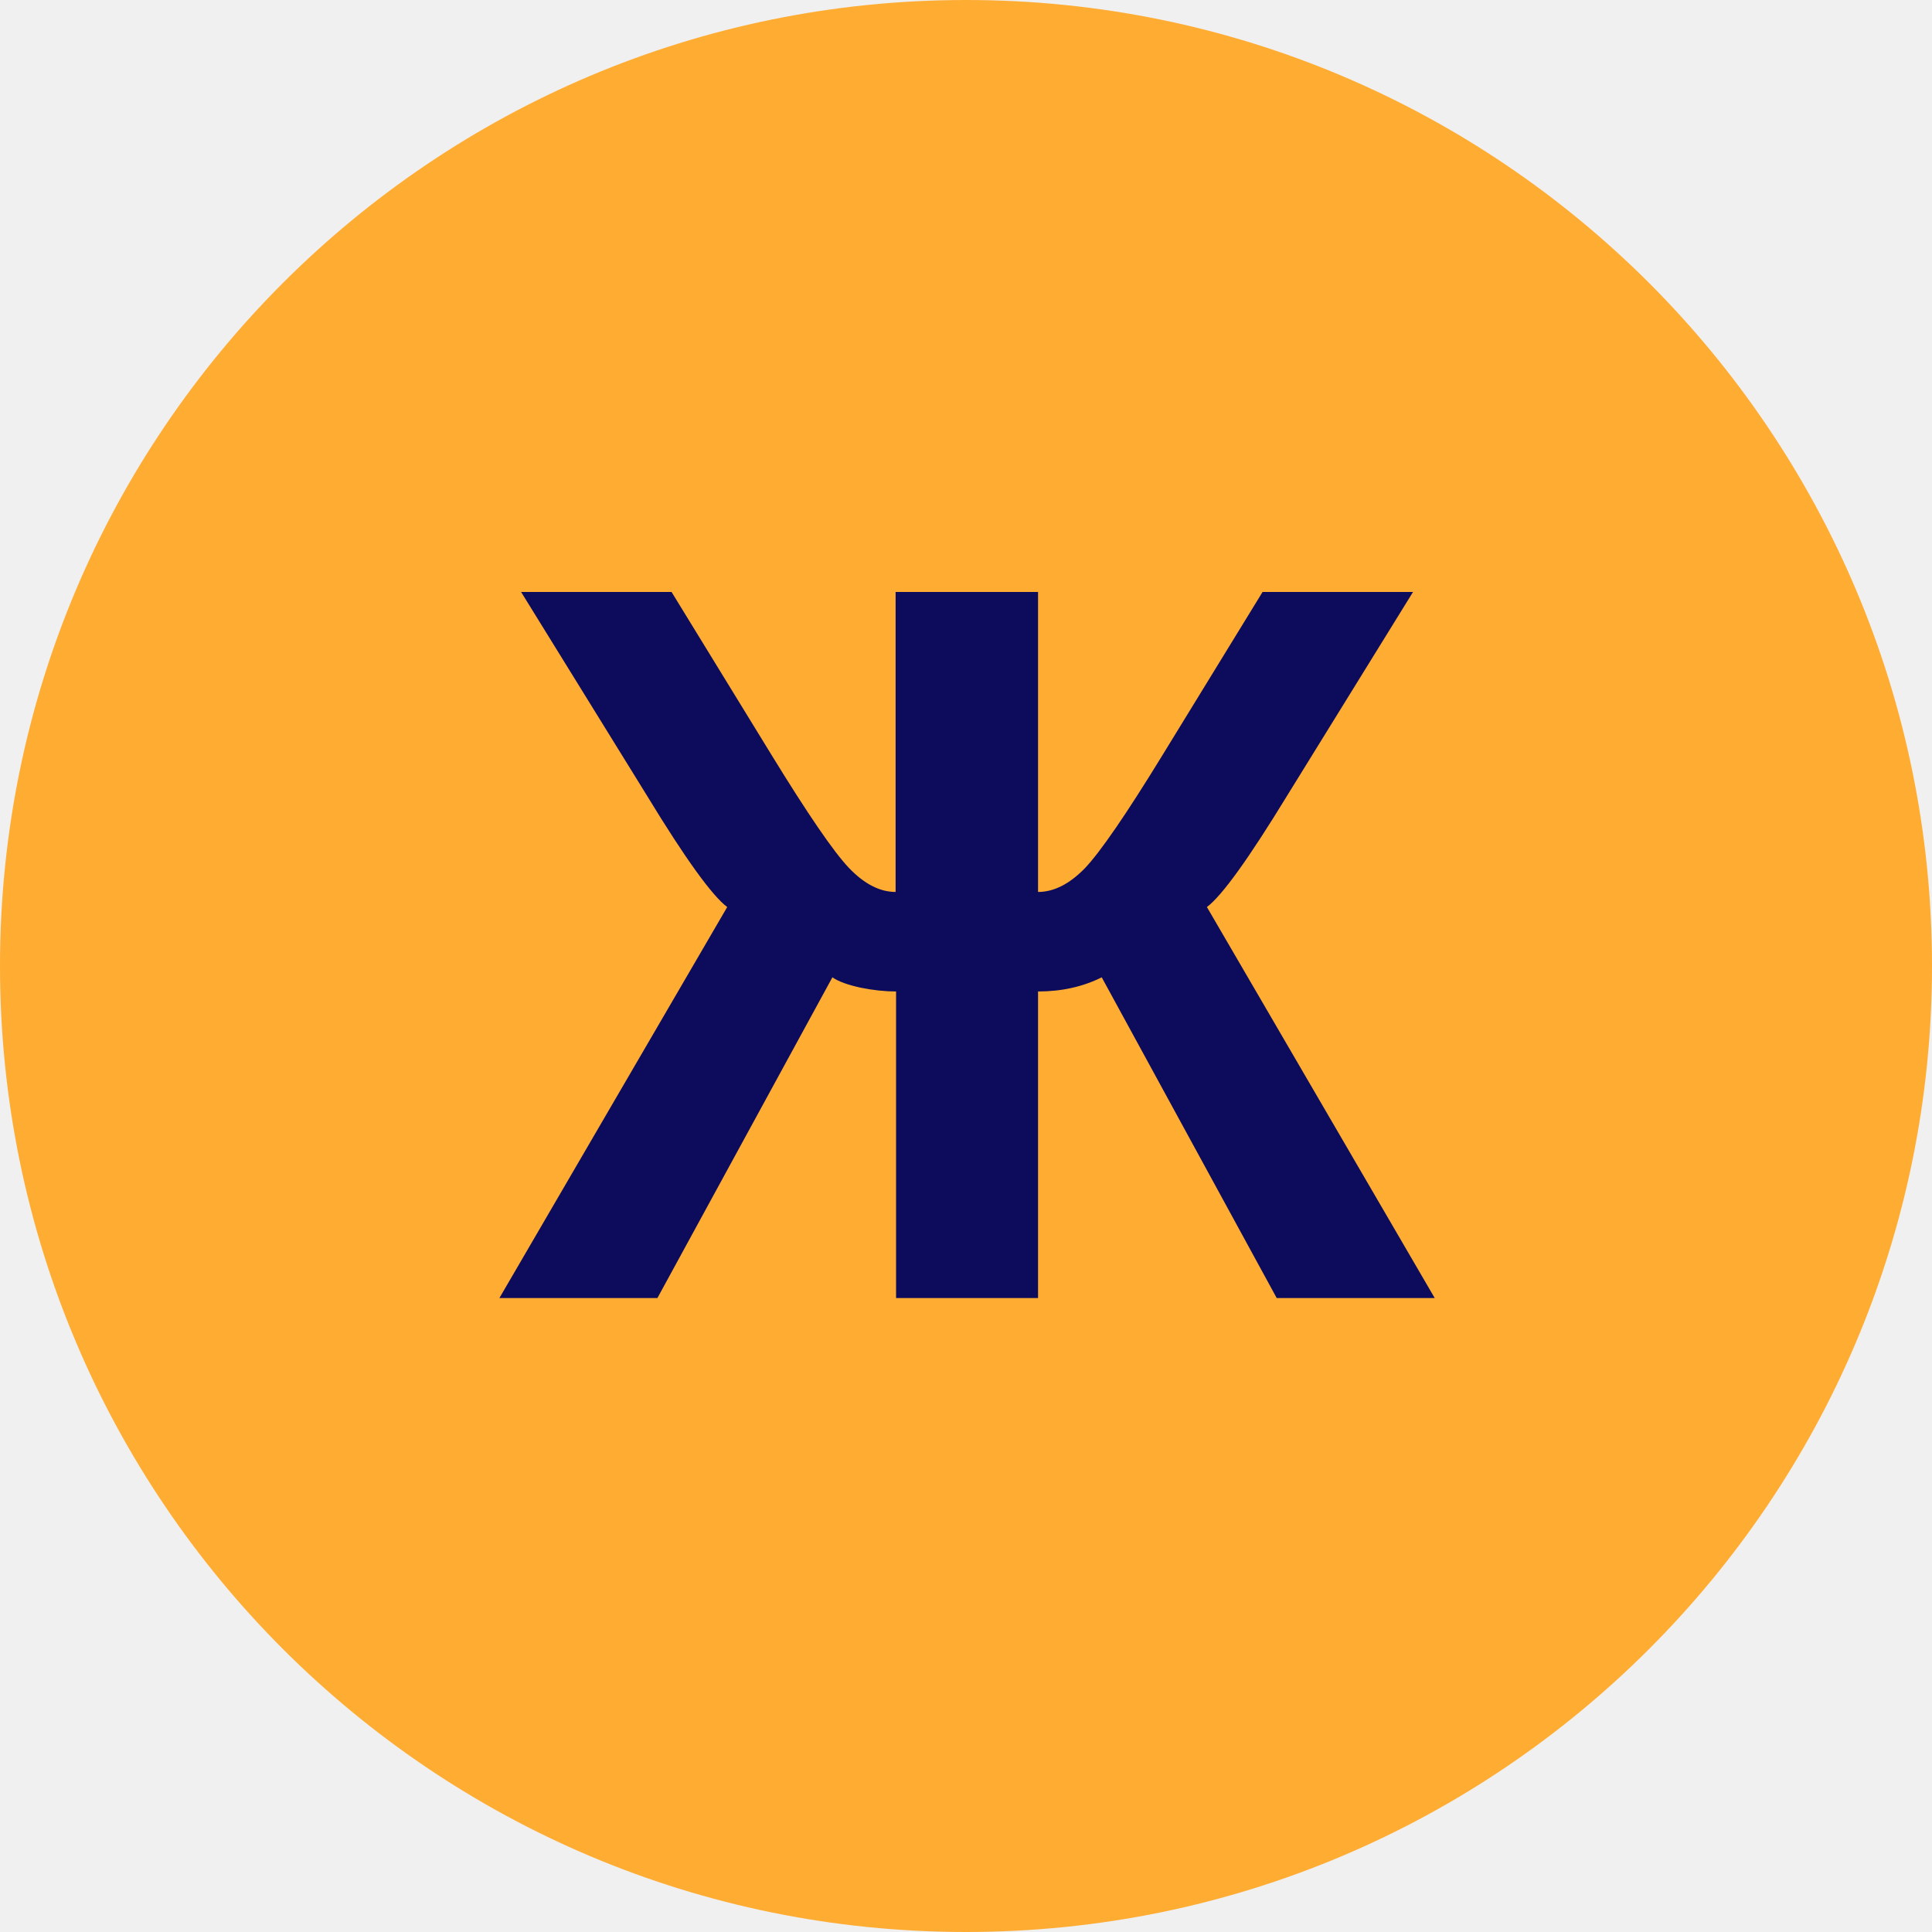
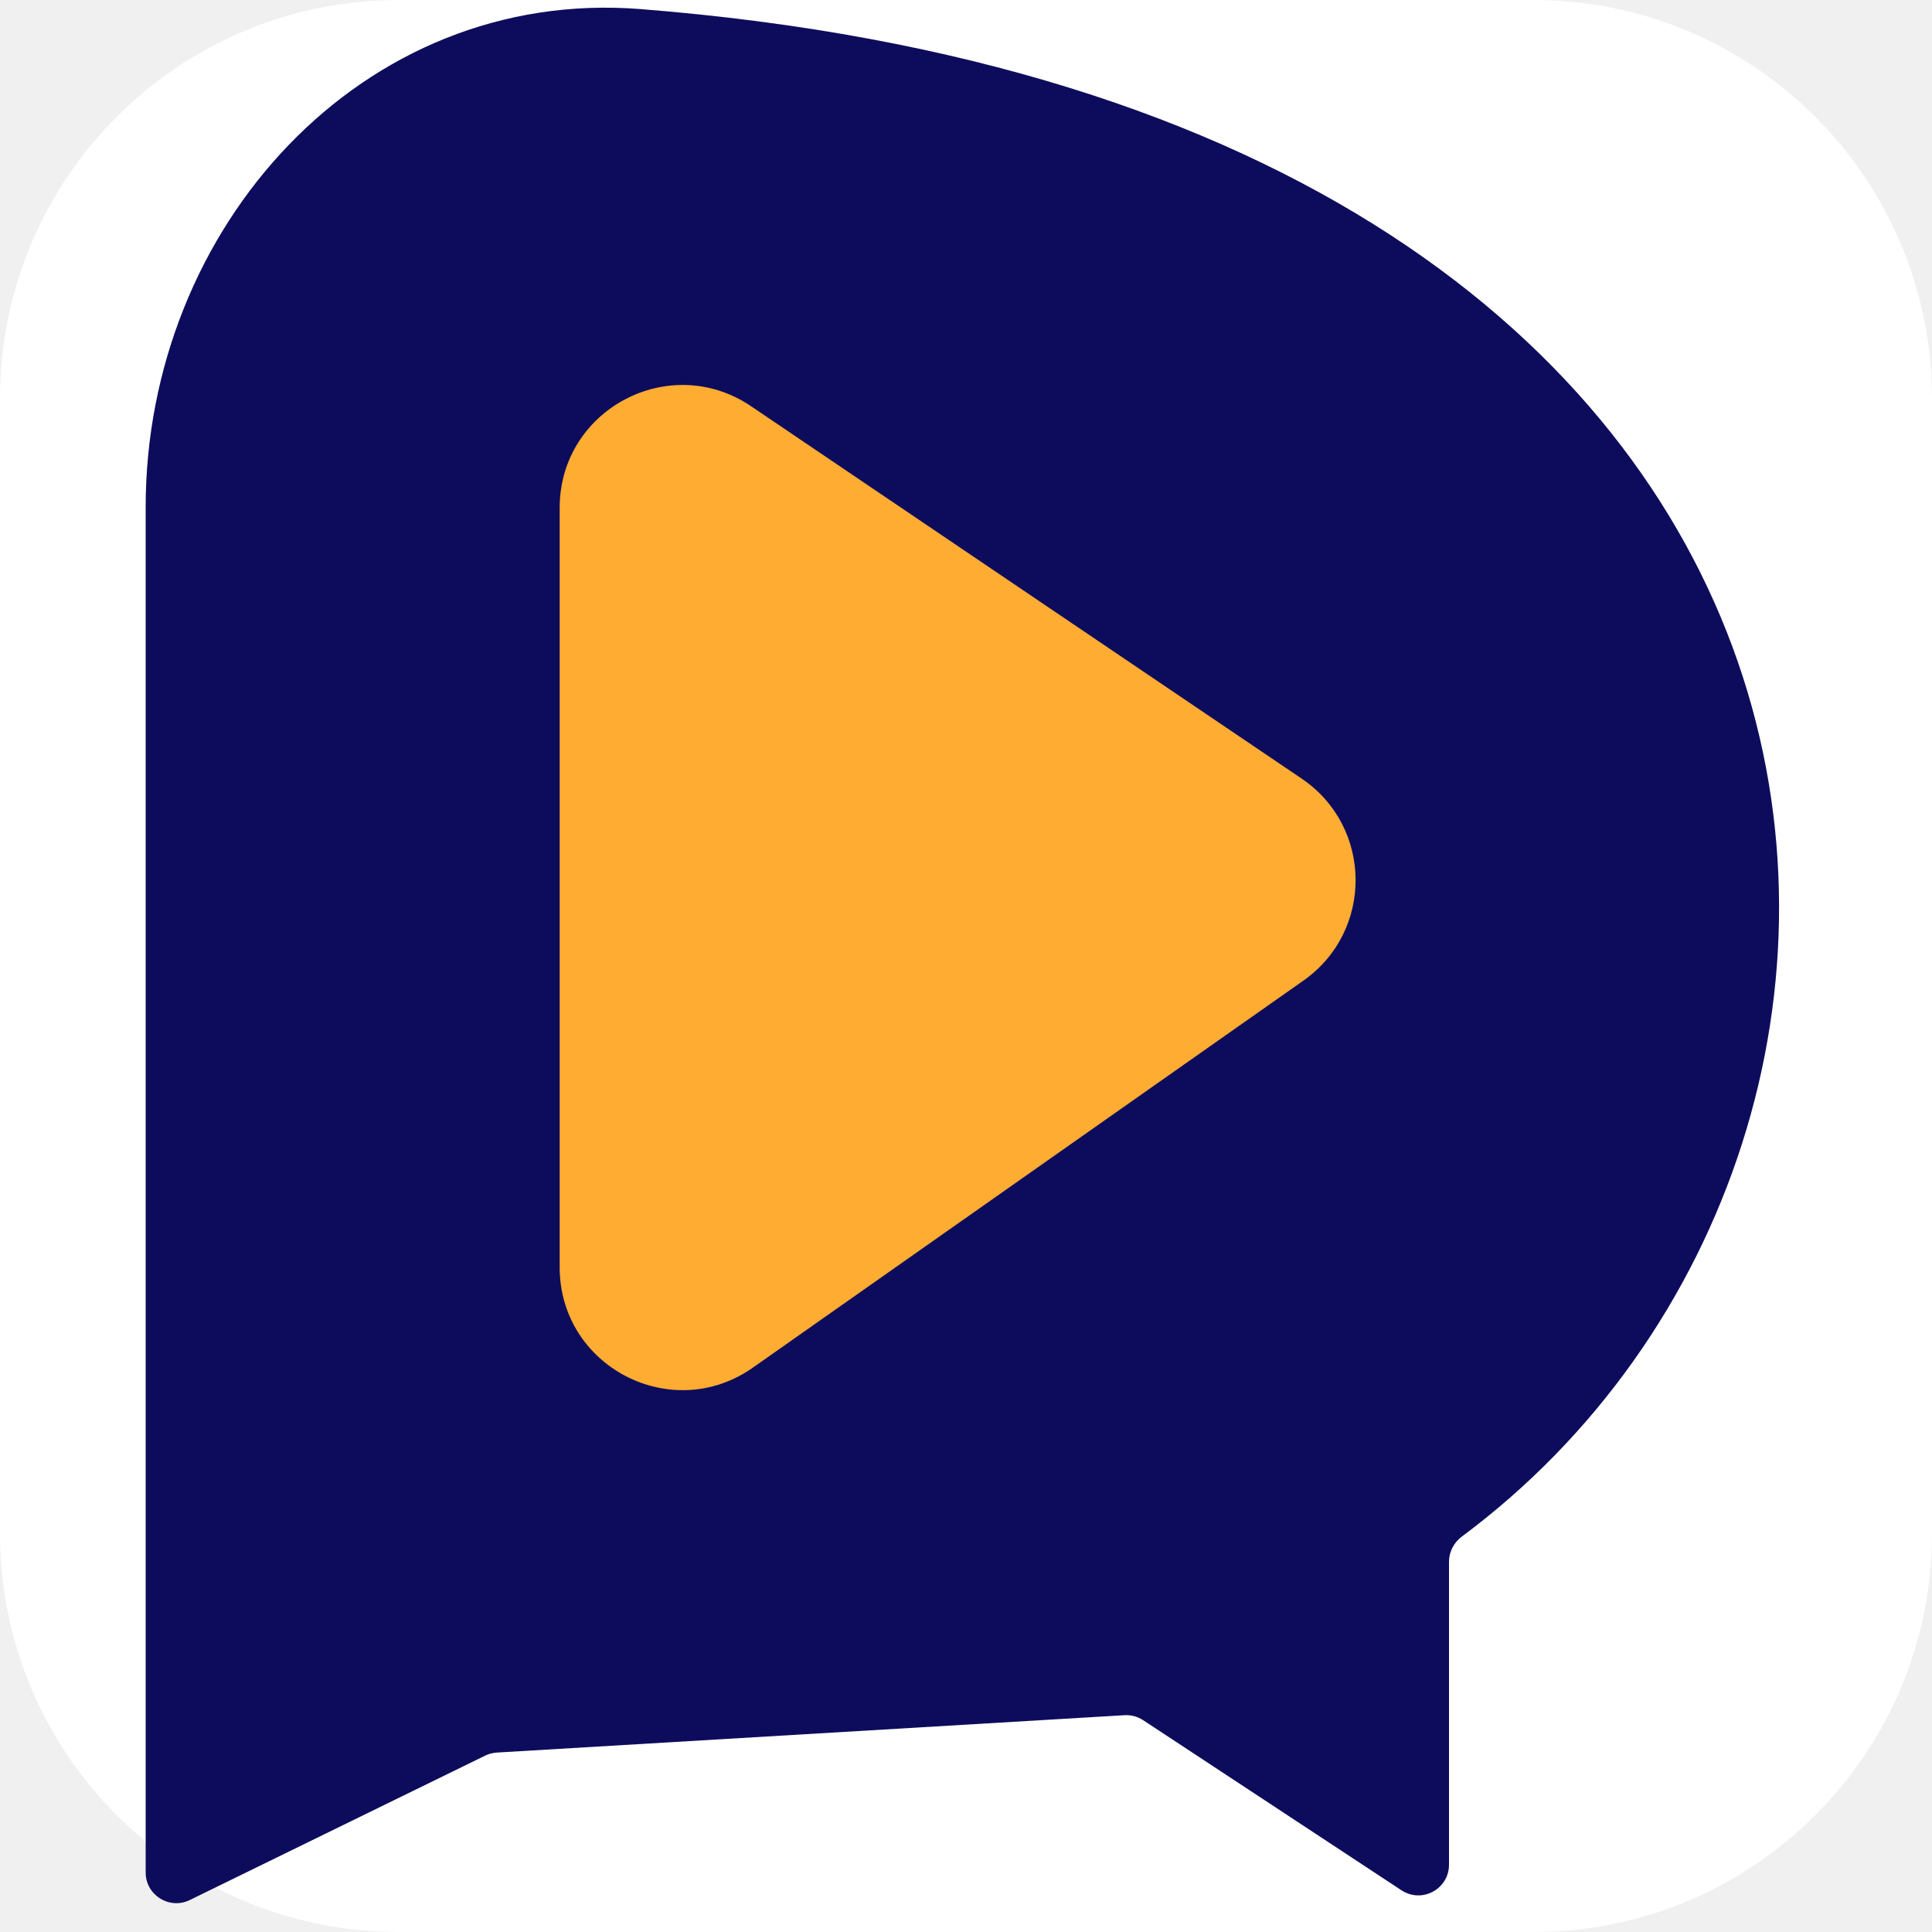
- <svg xmlns="http://www.w3.org/2000/svg" viewBox="0 0 64 64">
-   <circle cx="32" cy="32" r="32" fill="#FFAC33" />
-   <text x="32" y="43" font-family="Arial, sans-serif" font-size="34" font-weight="800" fill="#0D0C5C" text-anchor="middle">Ж</text>
+ <svg xmlns="http://www.w3.org/2000/svg" viewBox="0 0 126 126">
+   <rect width="126" height="126" rx="26" fill="#ffffff" />
+   <g transform="translate(9,0)">
+     <path d="M32.773 0.592C14.607 -0.847 0.5 14.85 0.5 33.072V122.118C0.5 123.597 2.05 124.564 3.378 123.915L22.64 114.498C22.878 114.382 23.136 114.314 23.4 114.298L64.336 111.861C64.767 111.836 65.195 111.95 65.555 112.187L82.4 123.28C83.73 124.156 85.5 123.202 85.5 121.61V101.852C85.5 101.206 85.818 100.598 86.337 100.212C121.351 74.174 117.161 7.276 32.773 0.592Z" fill="#0D0C5C" />
+     <path d="M39.982 26.493C34.669 22.9 27.5 26.706 27.5 33.12V82.649C27.5 89.128 34.8 92.92 40.101 89.193L76.009 63.95C80.592 60.728 80.53 53.916 75.89 50.778L39.982 26.493Z" fill="#FFAC33" />
+   </g>
</svg>
